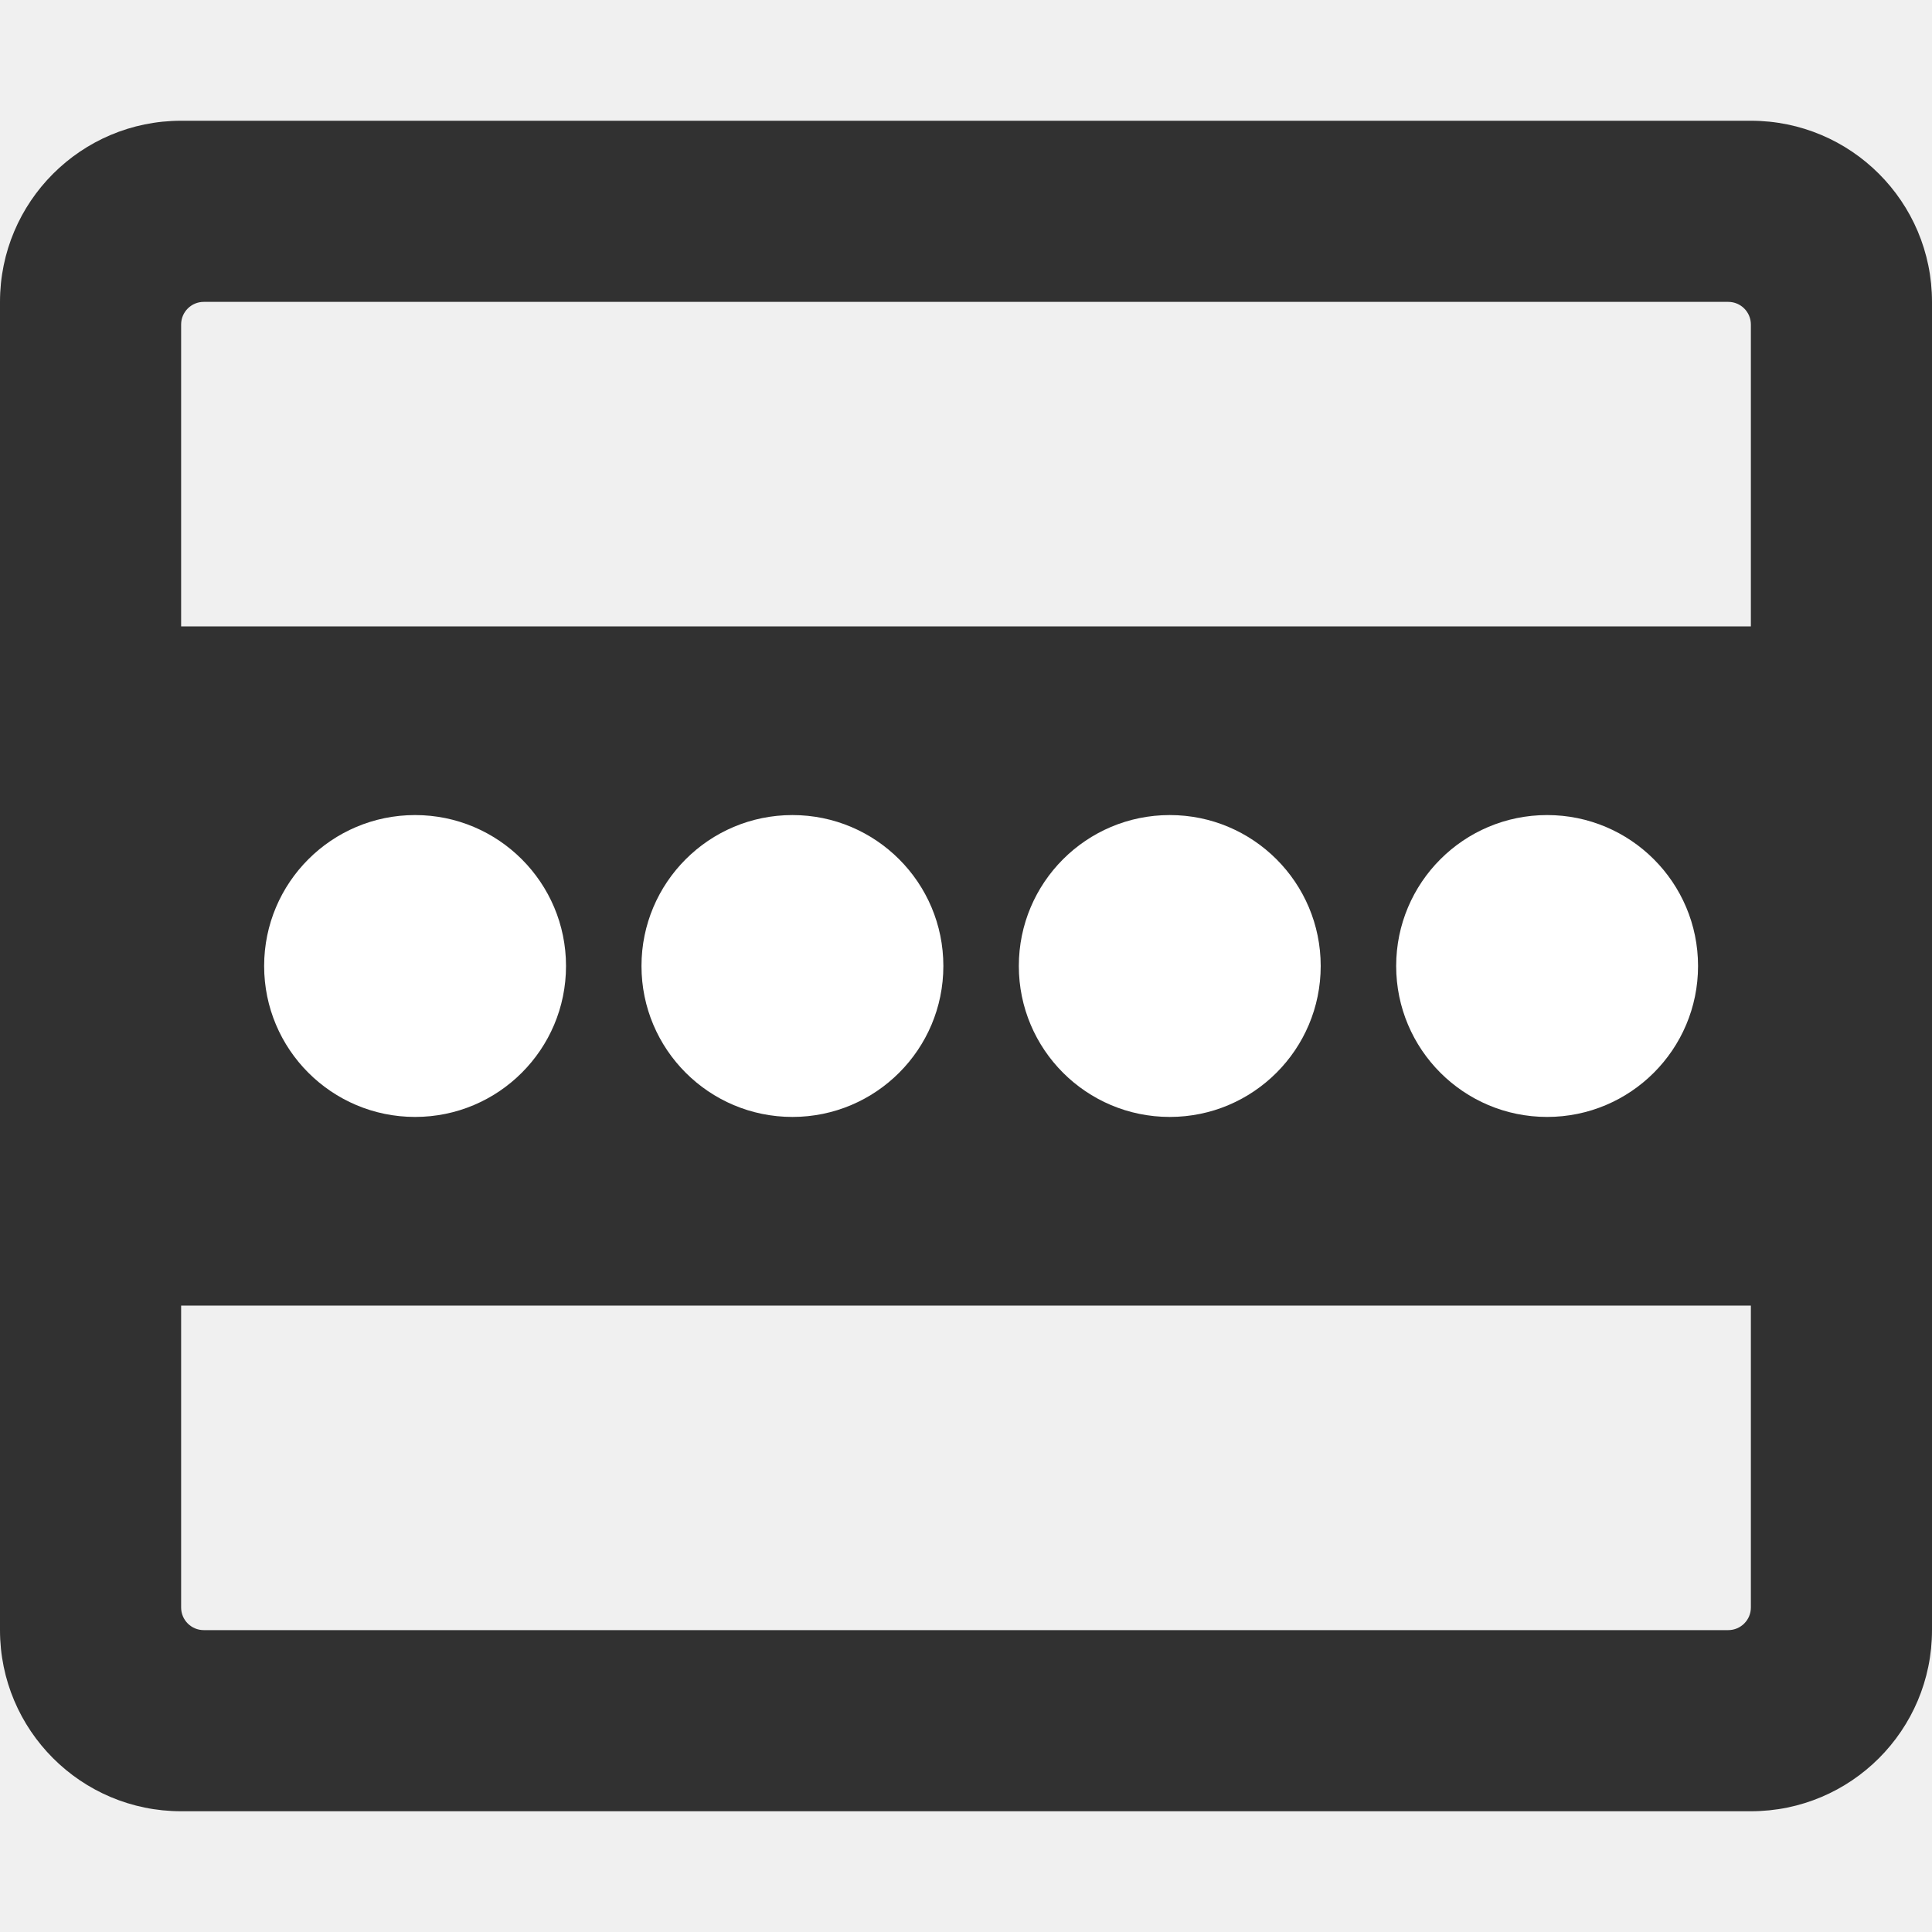
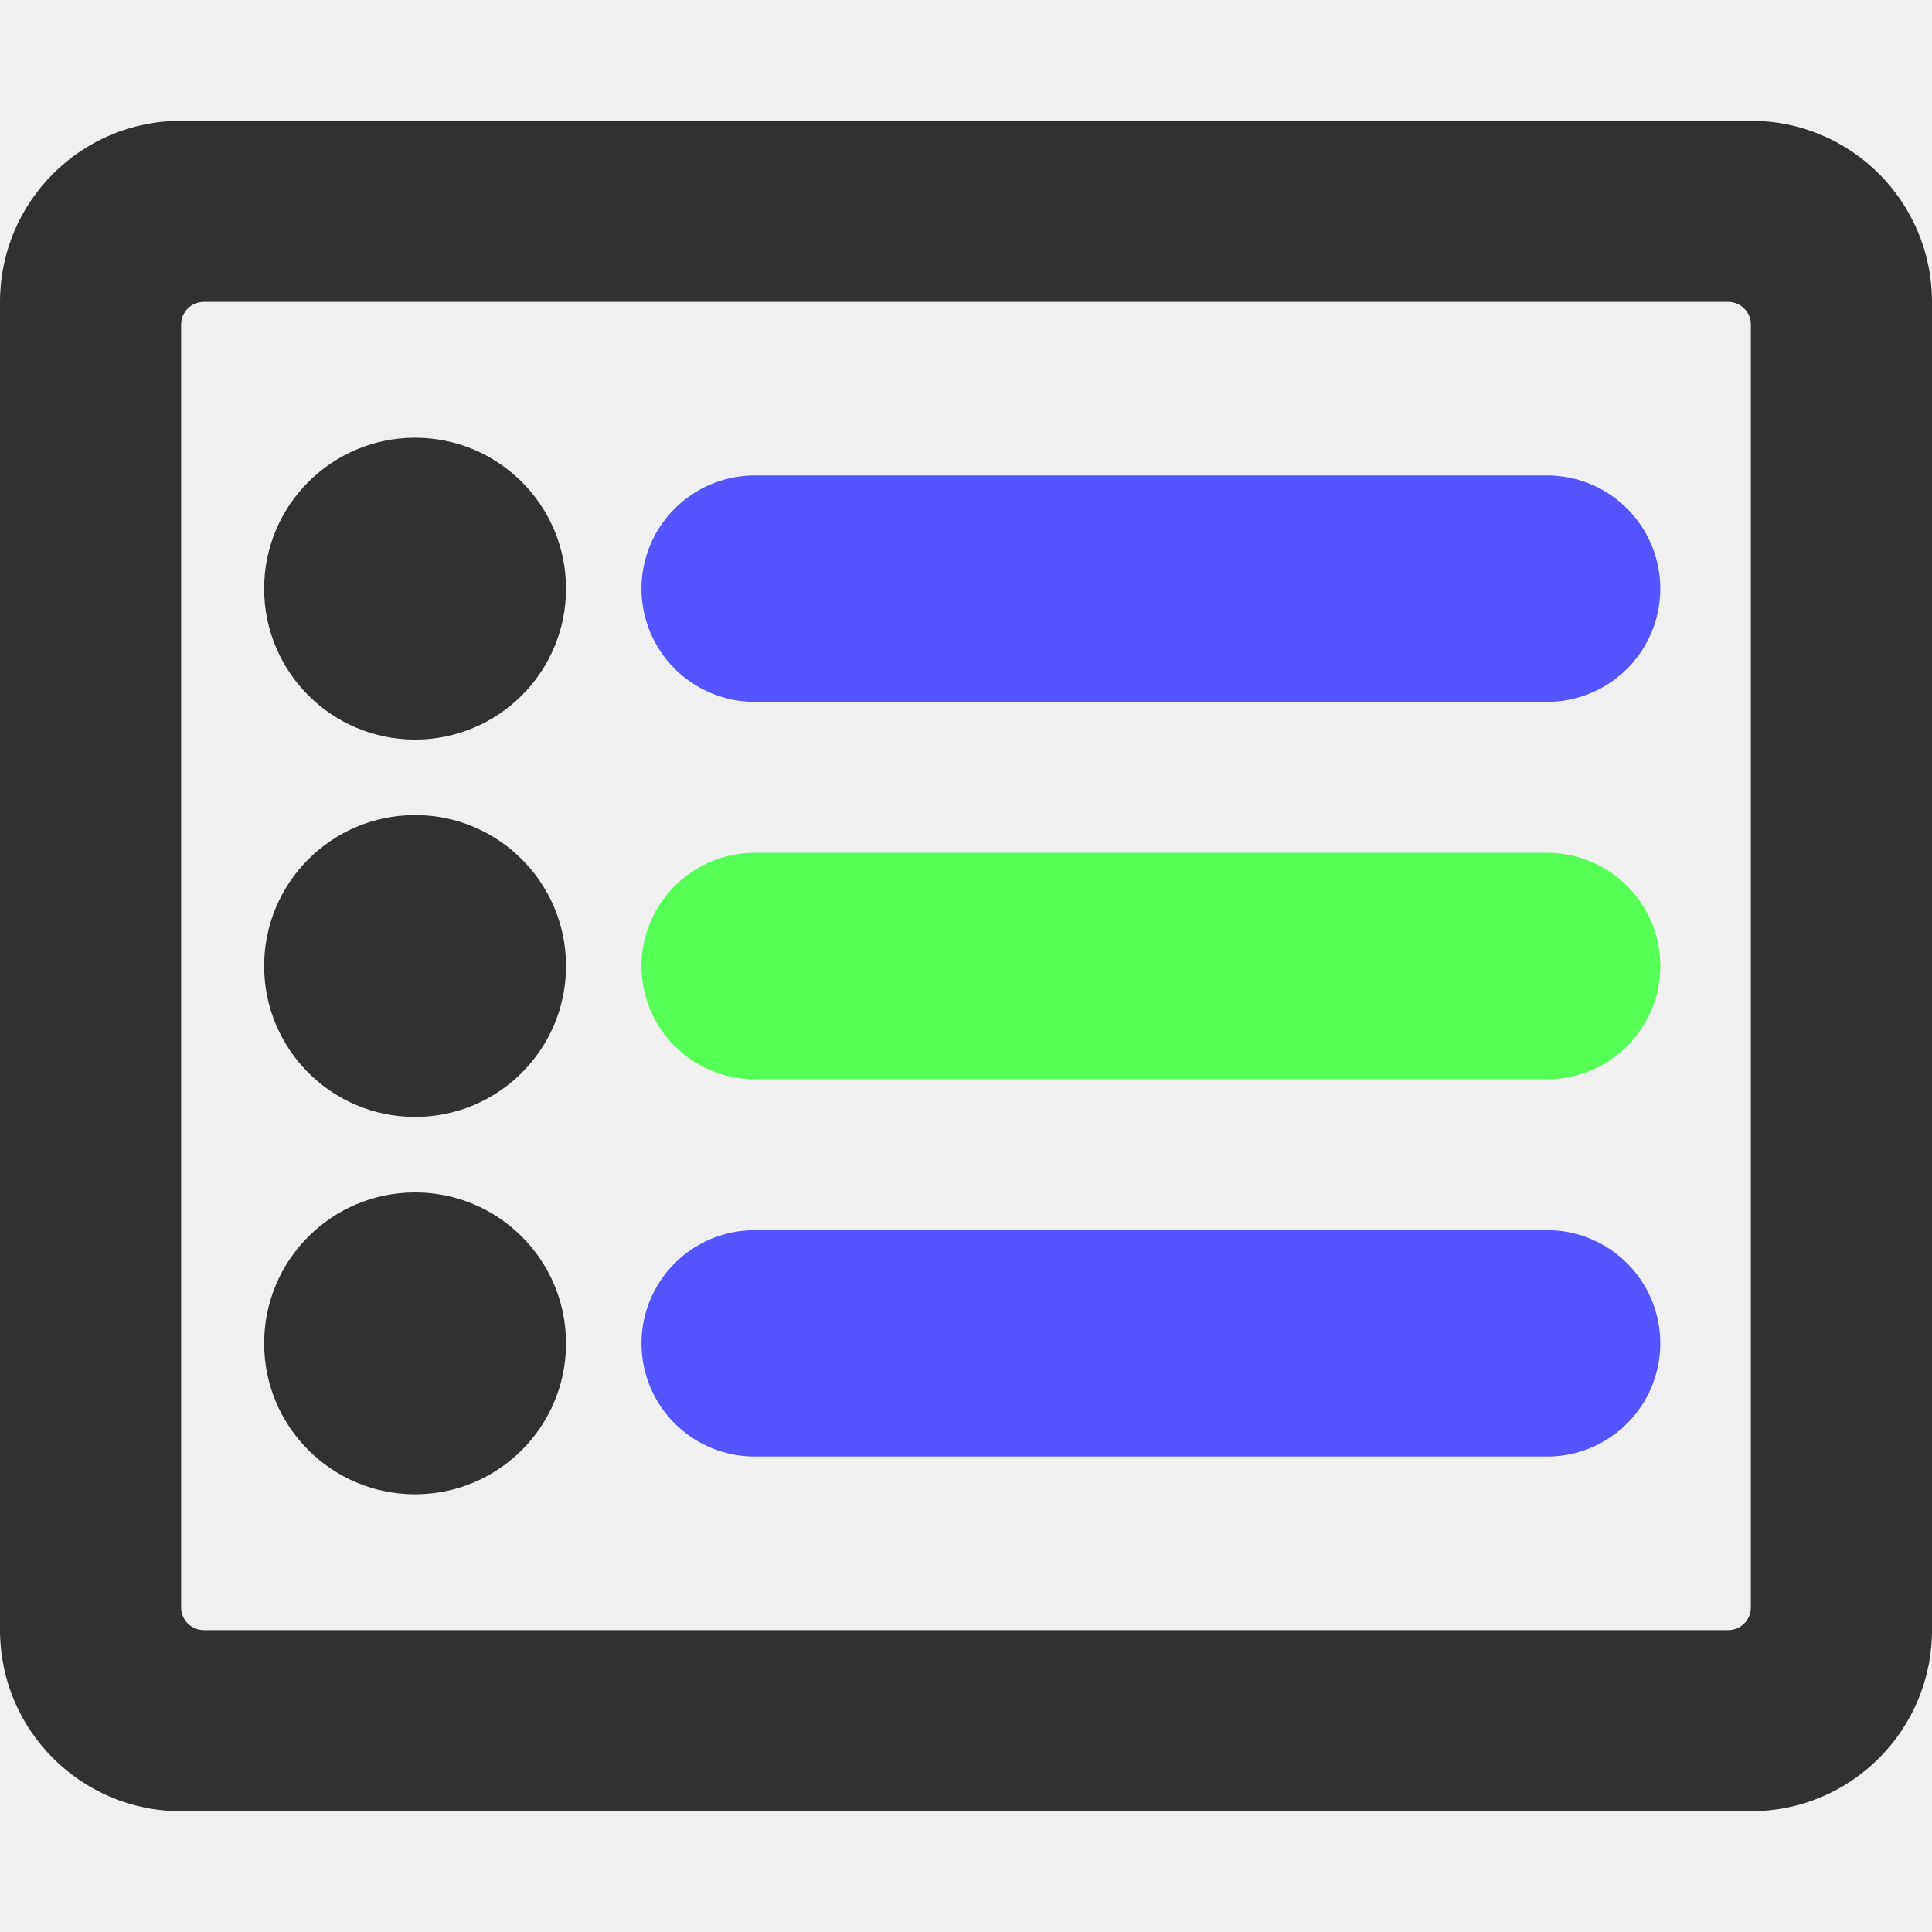
<svg xmlns="http://www.w3.org/2000/svg" aria-hidden="true" focusable="false" data-prefix="far" data-icon="list-alt" class="svg-inline--fa fa-list-alt fa-w-16" role="img" viewBox="0 0 512 512">
  <path fill="#313131" d="M464 32H48C21.49 32 0 53.49 0 80v352c0 26.51 21.49 48 48 48h416c26.51 0 48-21.49 48-48V80c0-26.51-21.49-48-48-48zm-6 400H54a6 6 0 0 1-6-6V86a6 6 0 0 1 6-6h404a6 6 0 0 1 6 6v340a6 6 0 0 1-6 6zm-42-92v24c0 6.627-5.373 12-12" />
-   <line x1="5" y1="256" x2="500" y2="256" stroke-width="180" stroke="#313131" />
-   <circle cx="110" cy="256" r="40" fill="white" />
-   <circle cx="210" cy="256" r="40" fill="white" />
-   <circle cx="310" cy="256" r="40" fill="white" />
-   <circle cx="410" cy="256" r="40" fill="white" />
+   <circle cx="110" cy="156" r="40" fill="#313131" />
+   <line x1="200" y1="156" x2="410" y2="156" stroke-width="60" stroke="#5555ff" stroke-linecap="round" />
+   <circle cx="110" cy="256" r="40" fill="#313131" />
+   <line x1="200" y1="256" x2="410" y2="256" stroke-width="60" stroke="#55ff55" stroke-linecap="round" />
+   <circle cx="110" cy="356" r="40" fill="#313131" />
+   <line x1="200" y1="356" x2="410" y2="356" stroke-width="60" stroke="#5555ff" stroke-linecap="round" />
</svg>
